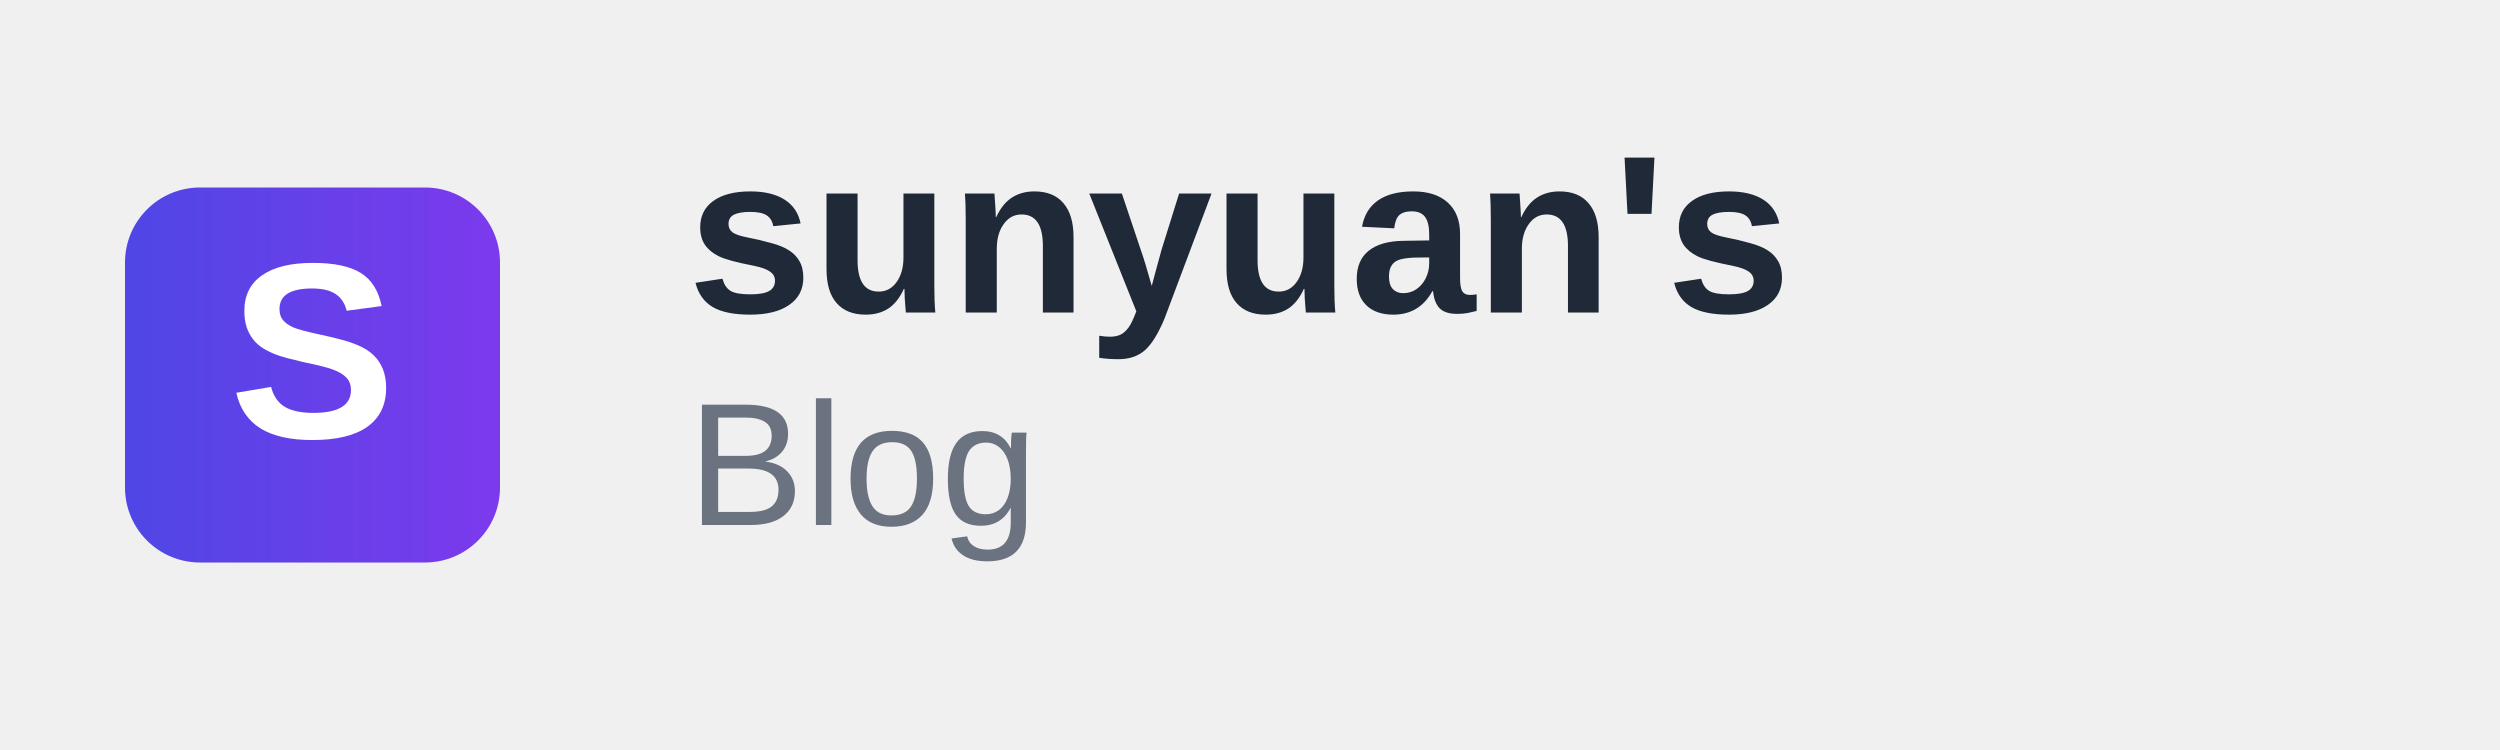
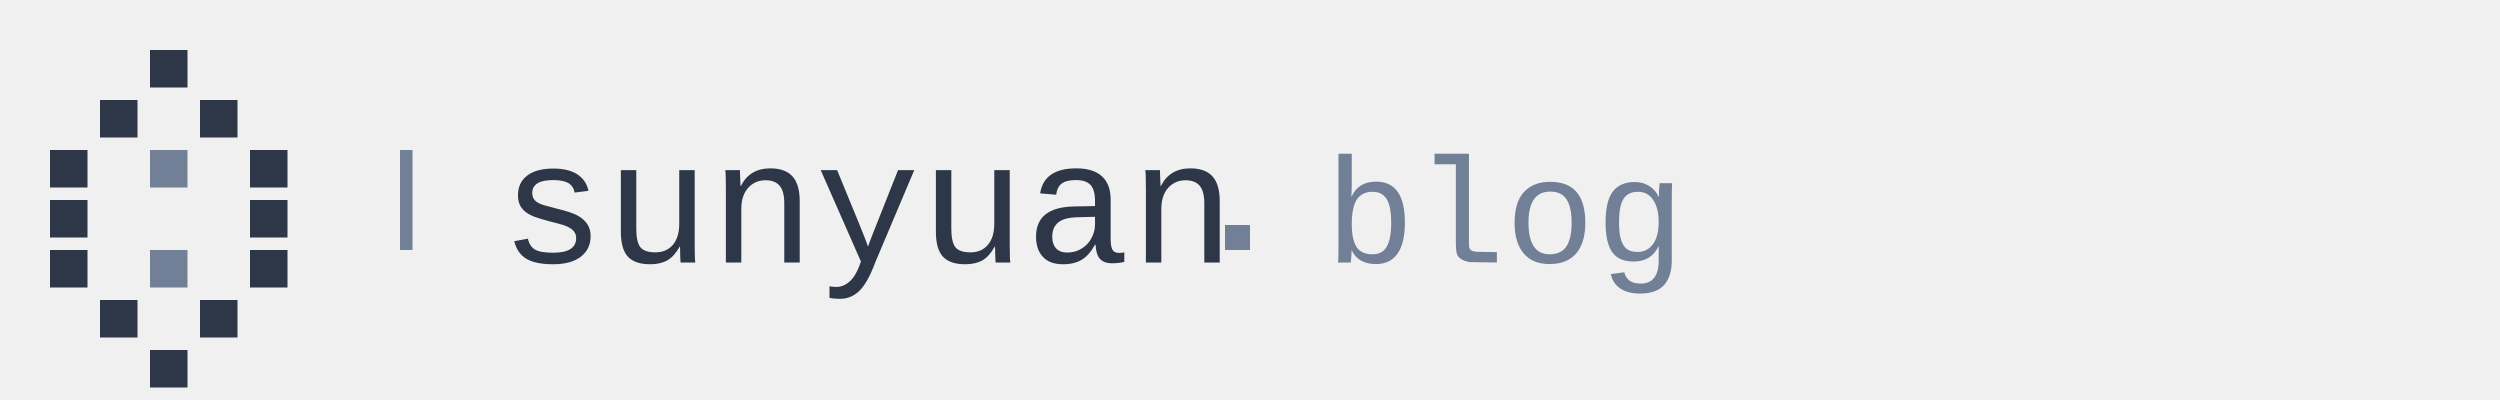
- <svg xmlns="http://www.w3.org/2000/svg" viewBox="0 0 200 60" width="200" height="60">
+ <svg xmlns="http://www.w3.org/2000/svg" viewBox="0 0 200 32" width="200" height="32">
  <defs>
-     <linearGradient id="logoGrad" x1="0%" y1="0%" x2="100%" y2="0%">
-       <stop offset="0%" style="stop-color:#4f46e5;stop-opacity:1" />
-       <stop offset="100%" style="stop-color:#7c3aed;stop-opacity:1" />
-     </linearGradient>
+     <style>
+       .pixel-text { 
+         font-family: 'Courier New', 'Monaco', monospace; 
+         font-weight: normal;
+       }
+       .logo-primary { fill: #2d3748; }
+       .logo-secondary { fill: #718096; }
+     </style>
  </defs>
-   <rect x="10" y="15" width="30" height="30" rx="6" fill="url(#logoGrad)" />
-   <text x="25" y="35" font-family="Arial, sans-serif" font-size="20" font-weight="bold" text-anchor="middle" fill="white">S</text>
-   <text x="55" y="25" font-family="Arial, sans-serif" font-size="18" font-weight="bold" fill="#1f2937">sunyuan's</text>
-   <text x="55" y="42" font-family="Arial, sans-serif" font-size="14" fill="#6b7280">Blog</text>
+   <g transform="translate(4, 4)">
+     <rect x="0" y="8" width="3" height="3" class="logo-primary" />
+     <rect x="0" y="12" width="3" height="3" class="logo-primary" />
+     <rect x="0" y="16" width="3" height="3" class="logo-primary" />
+     <rect x="4" y="4" width="3" height="3" class="logo-primary" />
+     <rect x="4" y="20" width="3" height="3" class="logo-primary" />
+     <rect x="8" y="0" width="3" height="3" class="logo-primary" />
+     <rect x="8" y="8" width="3" height="3" class="logo-secondary" />
+     <rect x="8" y="16" width="3" height="3" class="logo-secondary" />
+     <rect x="8" y="24" width="3" height="3" class="logo-primary" />
+     <rect x="12" y="4" width="3" height="3" class="logo-primary" />
+     <rect x="12" y="20" width="3" height="3" class="logo-primary" />
+     <rect x="16" y="8" width="3" height="3" class="logo-primary" />
+     <rect x="16" y="12" width="3" height="3" class="logo-primary" />
+     <rect x="16" y="16" width="3" height="3" class="logo-primary" />
+   </g>
+   <rect x="32" y="12" width="1" height="8" class="logo-secondary" />
+   <text x="40" y="21" class="pixel-text logo-primary" font-size="14">
+     sunyuan
+   </text>
+   <rect x="98" y="18" width="2" height="2" class="logo-secondary" />
+   <text x="106" y="21" class="pixel-text logo-secondary" font-size="12">
+     blog
+   </text>
</svg>
